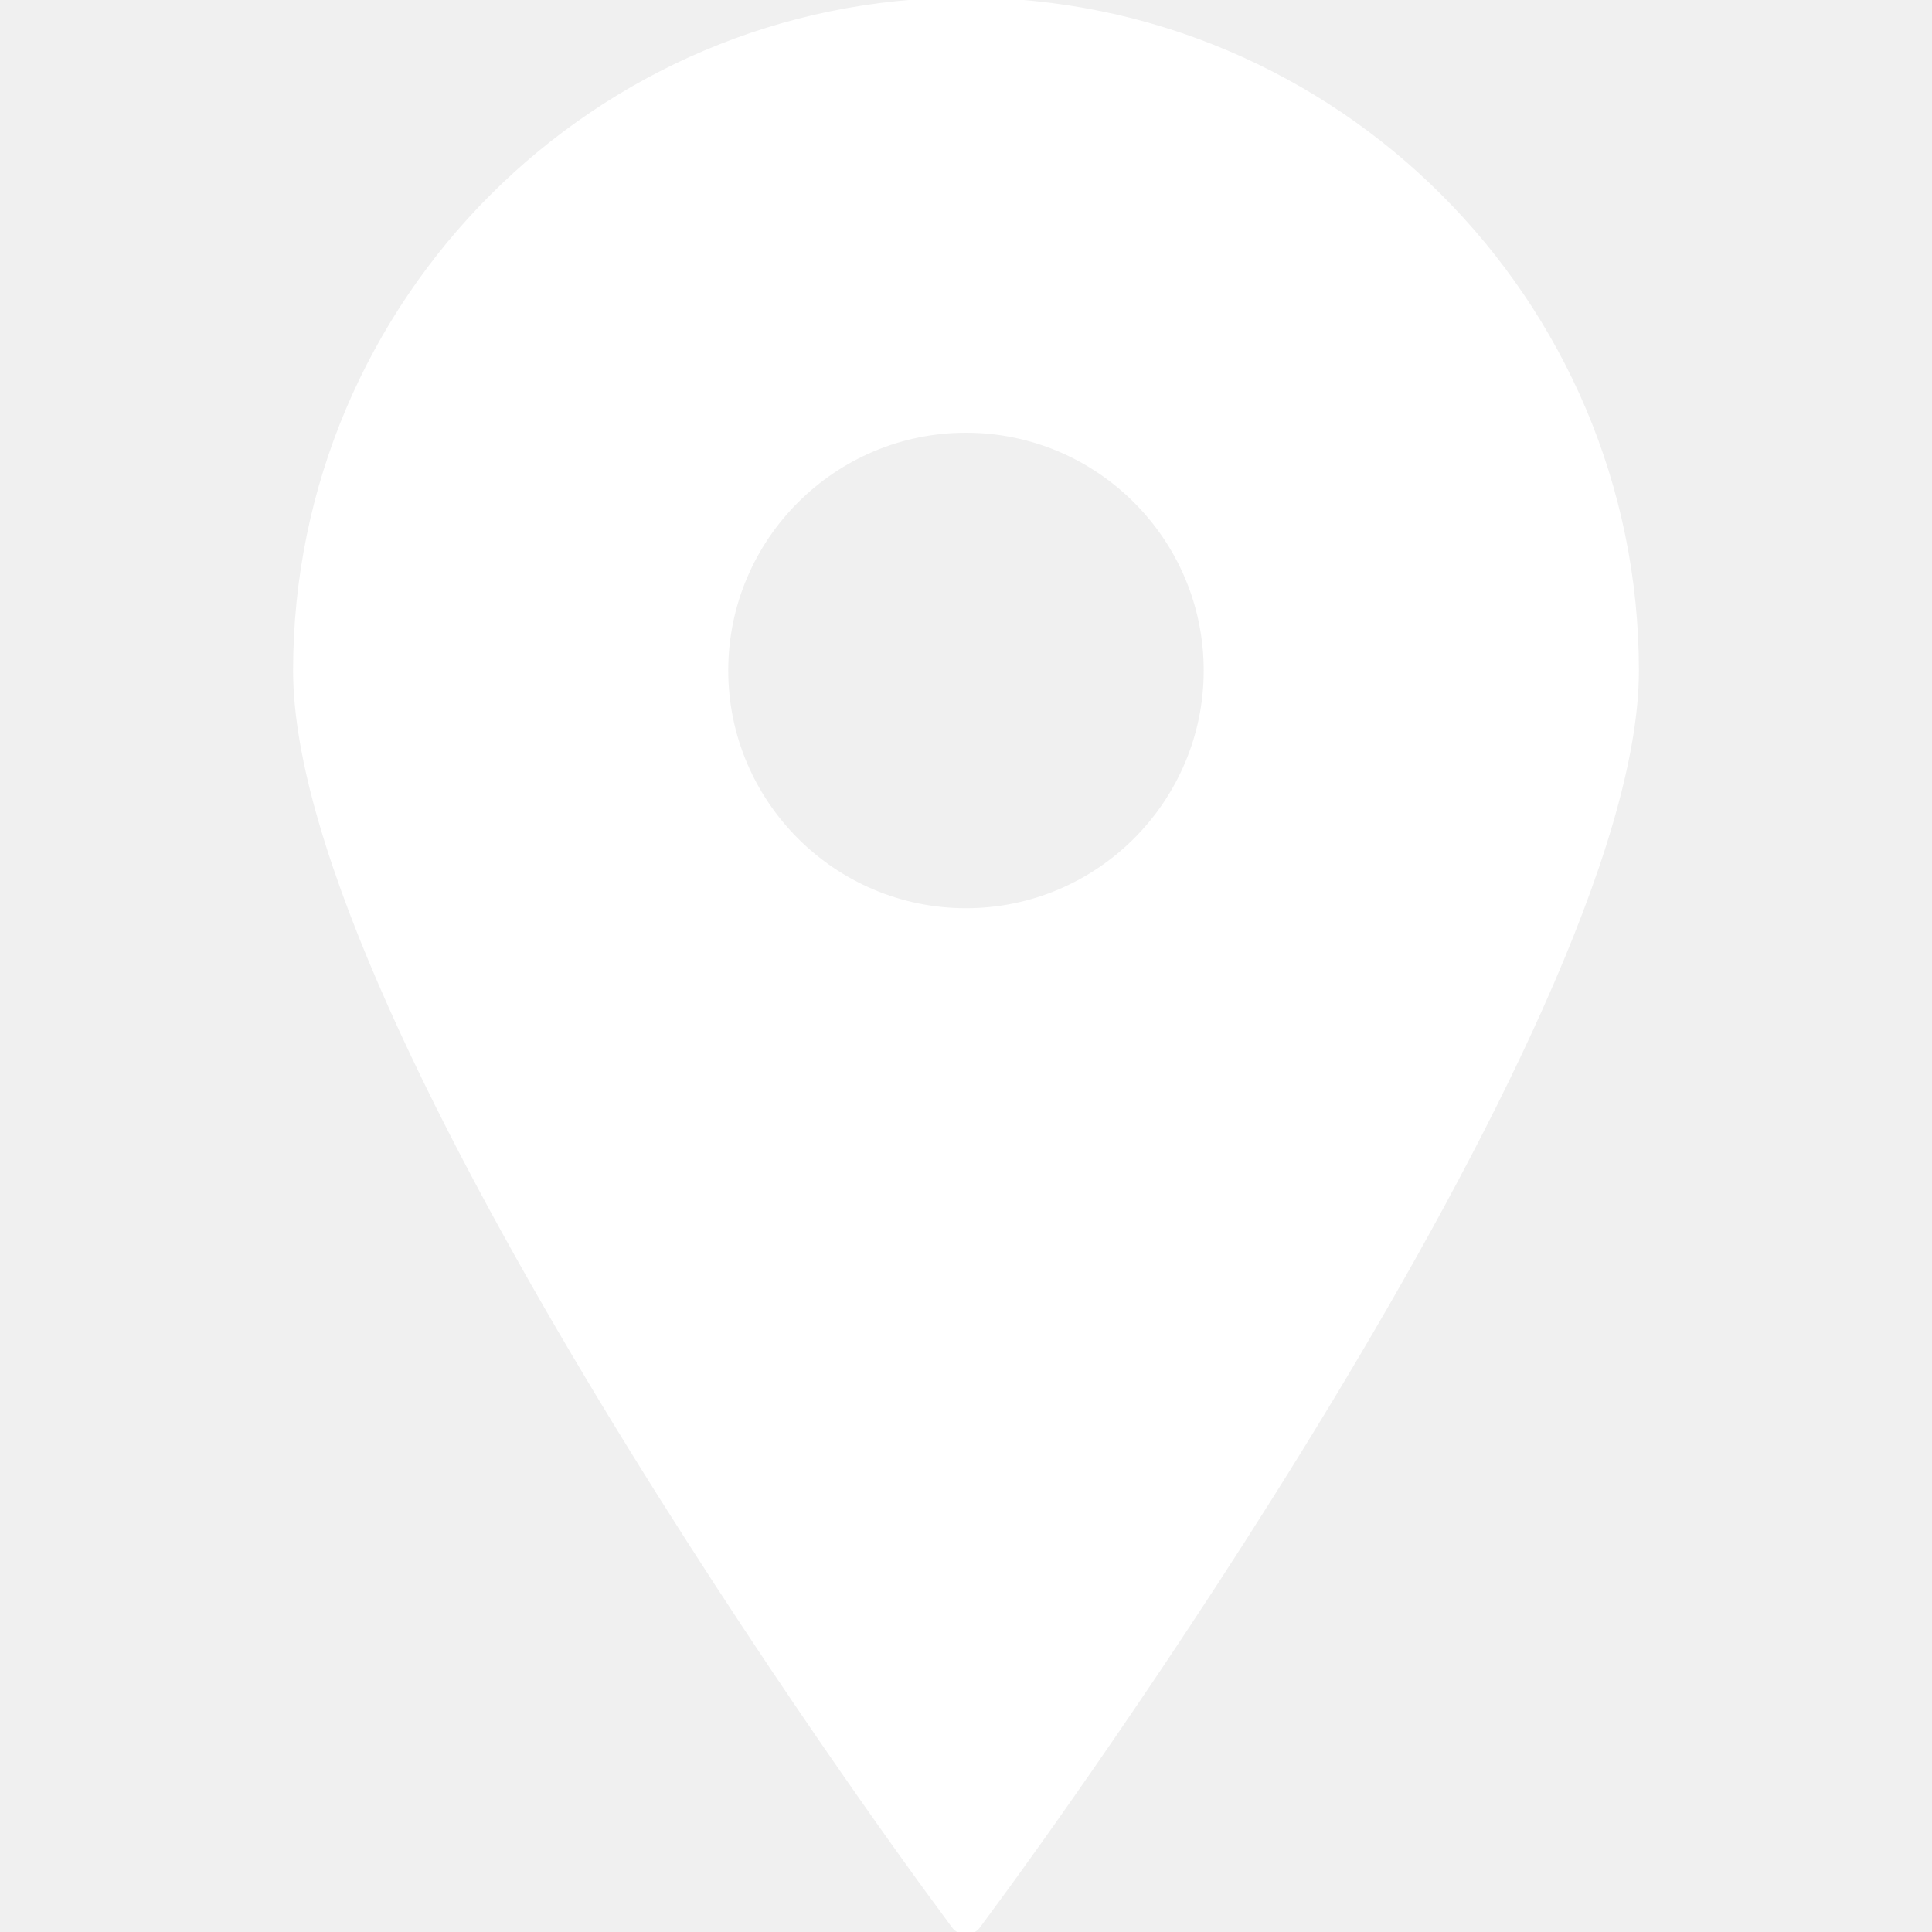
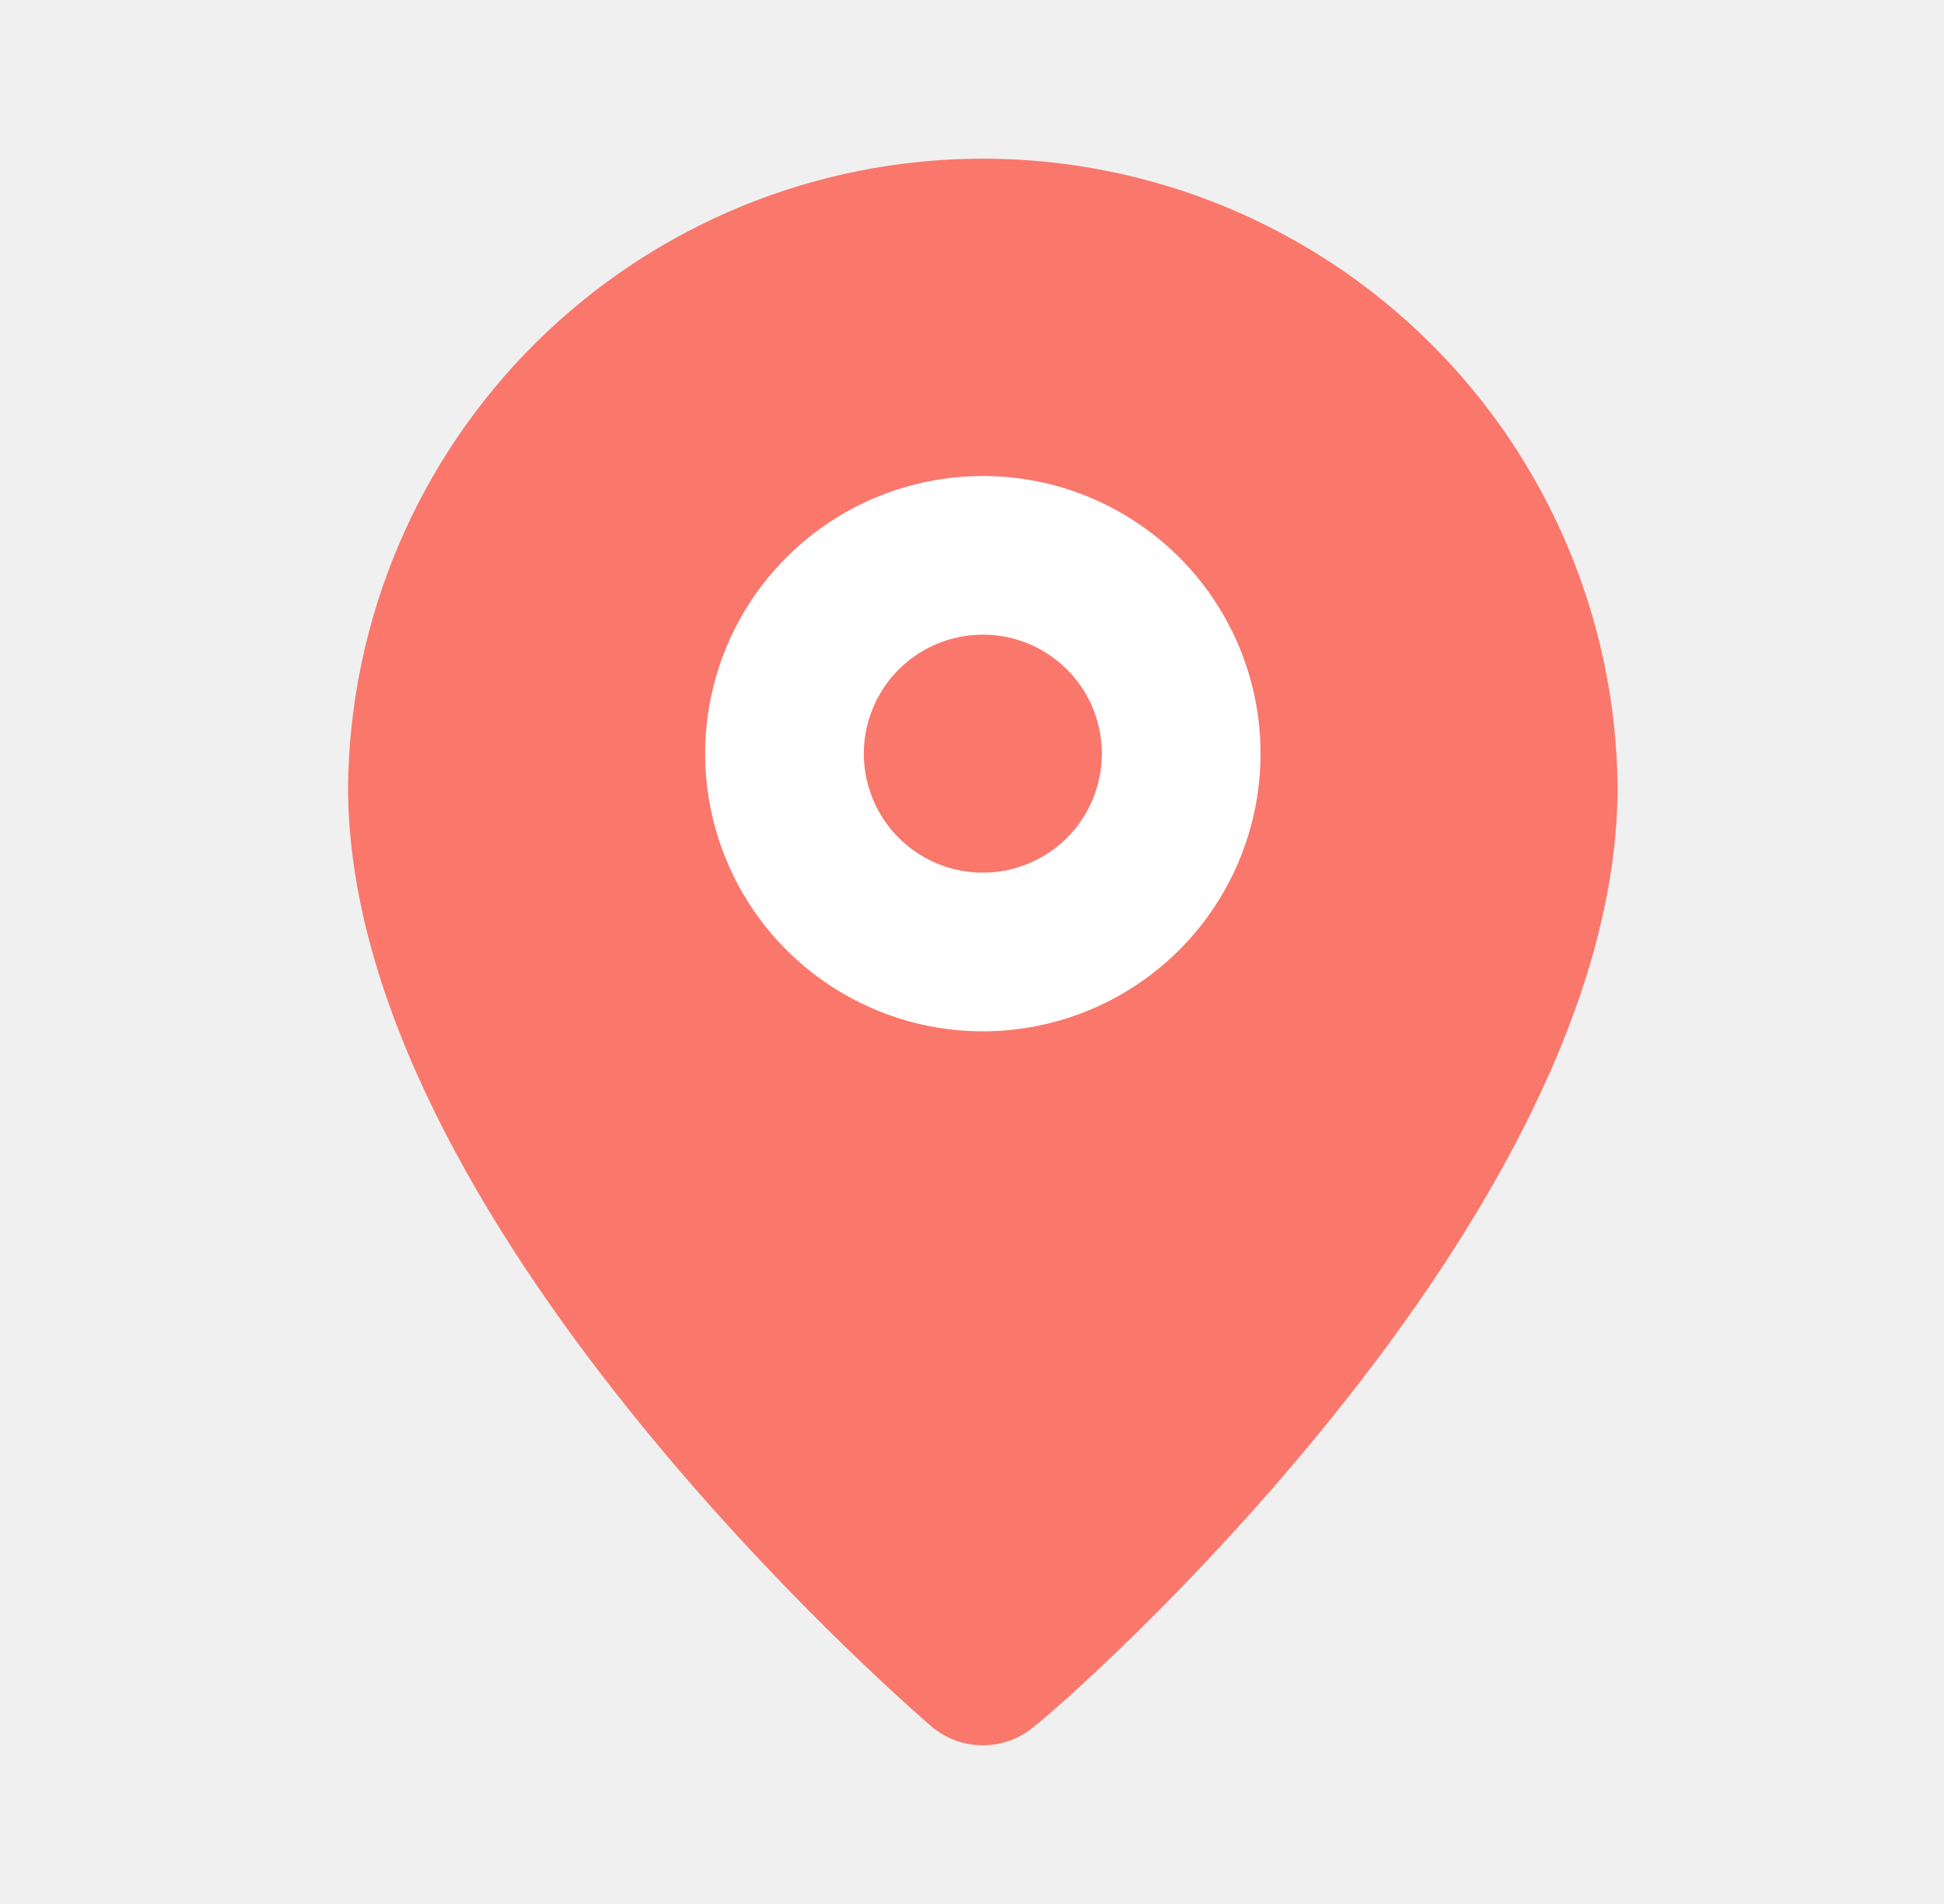
- <svg xmlns="http://www.w3.org/2000/svg" fill="#ffffff" version="1.1" id="Capa_1" width="800px" height="800px" viewBox="0 0 395.71 395.71" xml:space="preserve" stroke="#ffffff">
-   <g id="SVGRepo_bgCarrier" stroke-width="0" />
-   <g id="SVGRepo_tracerCarrier" stroke-linecap="round" stroke-linejoin="round" />
-   <g id="SVGRepo_iconCarrier">
-     <g>
-       <path d="M197.849,0C122.131,0,60.531,61.609,60.531,137.329c0,72.887,124.591,243.177,129.896,250.388l4.951,6.738 c0.579,0.792,1.501,1.255,2.471,1.255c0.985,0,1.901-0.463,2.486-1.255l4.948-6.738c5.308-7.211,129.896-177.501,129.896-250.388 C335.179,61.609,273.569,0,197.849,0z M197.849,88.138c27.13,0,49.191,22.062,49.191,49.191c0,27.115-22.062,49.191-49.191,49.191 c-27.114,0-49.191-22.076-49.191-49.191C148.658,110.2,170.734,88.138,197.849,88.138z" />
-     </g>
-   </g>
+ <svg xmlns="http://www.w3.org/2000/svg" width="49" height="48" viewBox="0 0 49 48" fill="none">
+   <path d="M13.516 8.63C16.512 5.664 20.558 4 24.773 4C28.989 4 33.035 5.664 36.031 8.63C39.027 11.596 40.731 15.624 40.773 19.84C40.773 30.8 26.773 43 26.073 43.52C25.711 43.83 25.25 44 24.773 44C24.297 44 23.836 43.83 23.473 43.52L23.47 43.517C22.824 42.957 8.773 30.781 8.773 19.84C8.816 15.624 10.52 11.596 13.516 8.63Z" fill="#FA776C" />
+   <path d="M24.773 12C23.389 12 22.036 12.411 20.884 13.18C19.733 13.949 18.836 15.042 18.306 16.321C17.776 17.6 17.638 19.008 17.908 20.366C18.178 21.724 18.845 22.971 19.824 23.95C20.803 24.929 22.05 25.595 23.408 25.866C24.766 26.136 26.173 25.997 27.452 25.467C28.731 24.937 29.825 24.04 30.594 22.889C31.363 21.738 31.773 20.384 31.773 19C31.773 17.143 31.036 15.363 29.723 14.05C28.41 12.738 26.63 12 24.773 12ZM24.773 22C24.18 22 23.6 21.824 23.107 21.494C22.613 21.165 22.229 20.696 22.002 20.148C21.775 19.6 21.715 18.997 21.831 18.415C21.947 17.833 22.233 17.298 22.652 16.879C23.072 16.459 23.606 16.173 24.188 16.058C24.77 15.942 25.373 16.001 25.922 16.228C26.47 16.455 26.938 16.84 27.268 17.333C27.598 17.827 27.773 18.407 27.773 19C27.773 19.796 27.457 20.559 26.895 21.121C26.332 21.684 25.569 22 24.773 22Z" fill="white" />
</svg>
